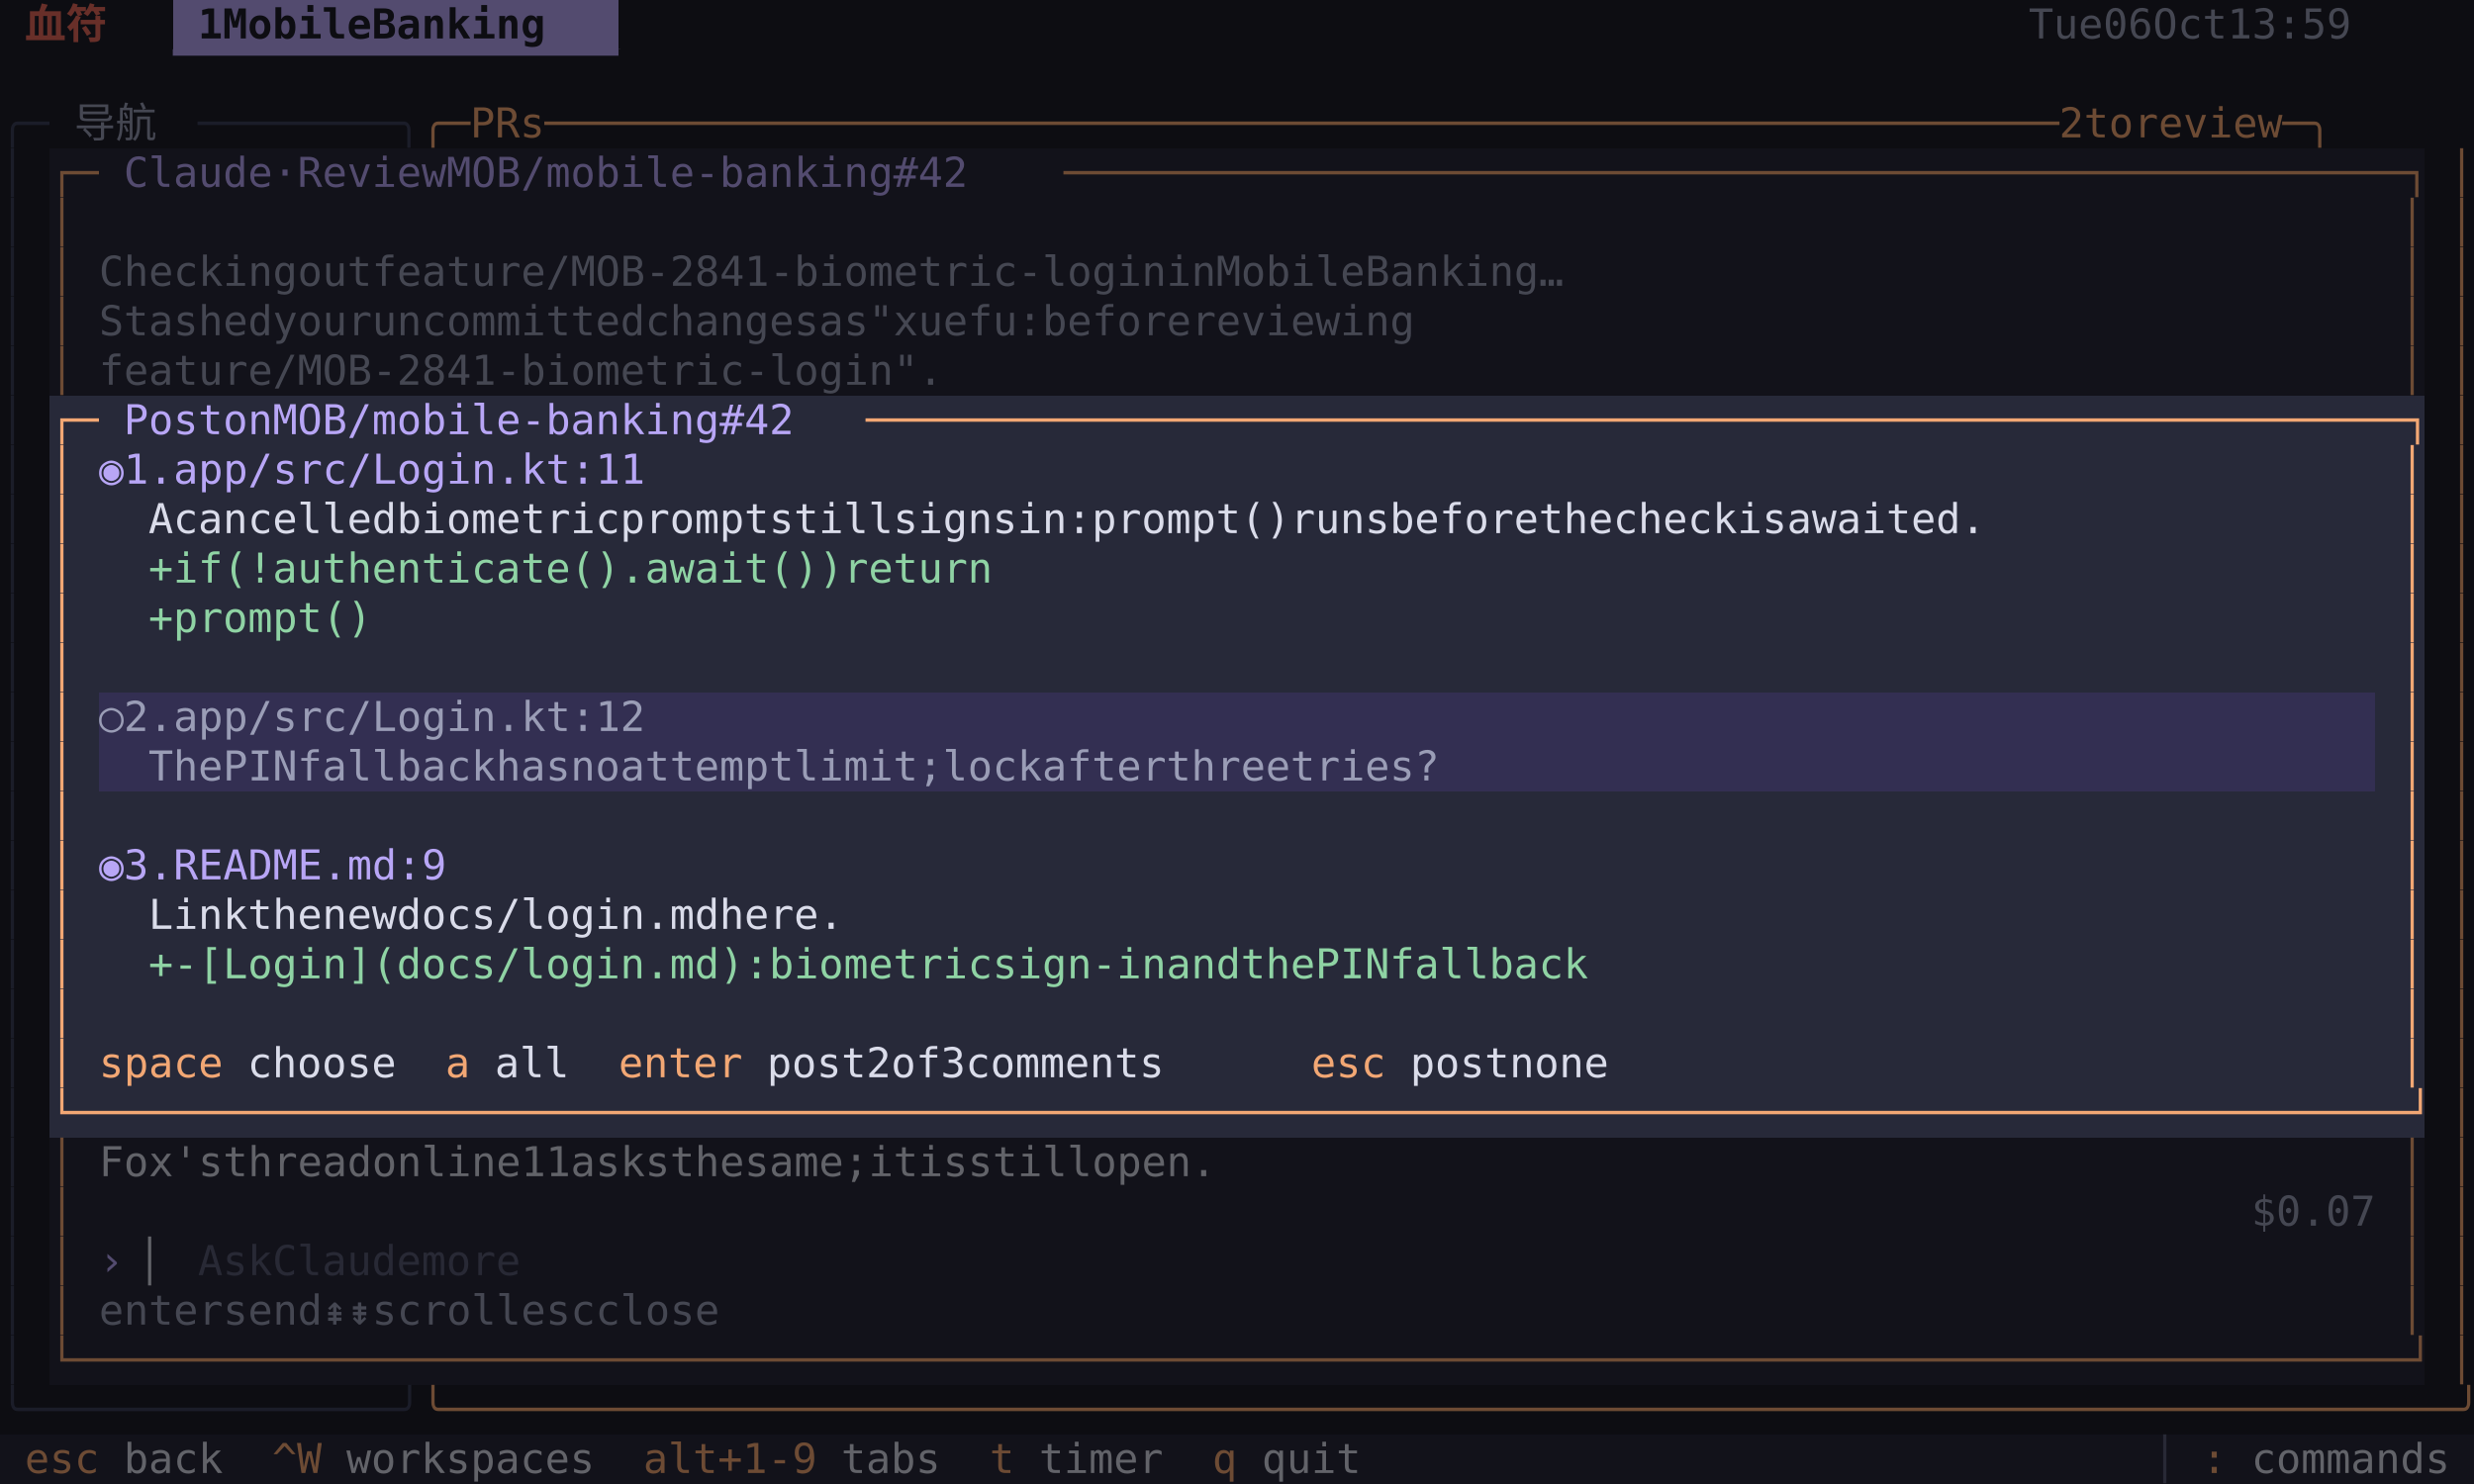
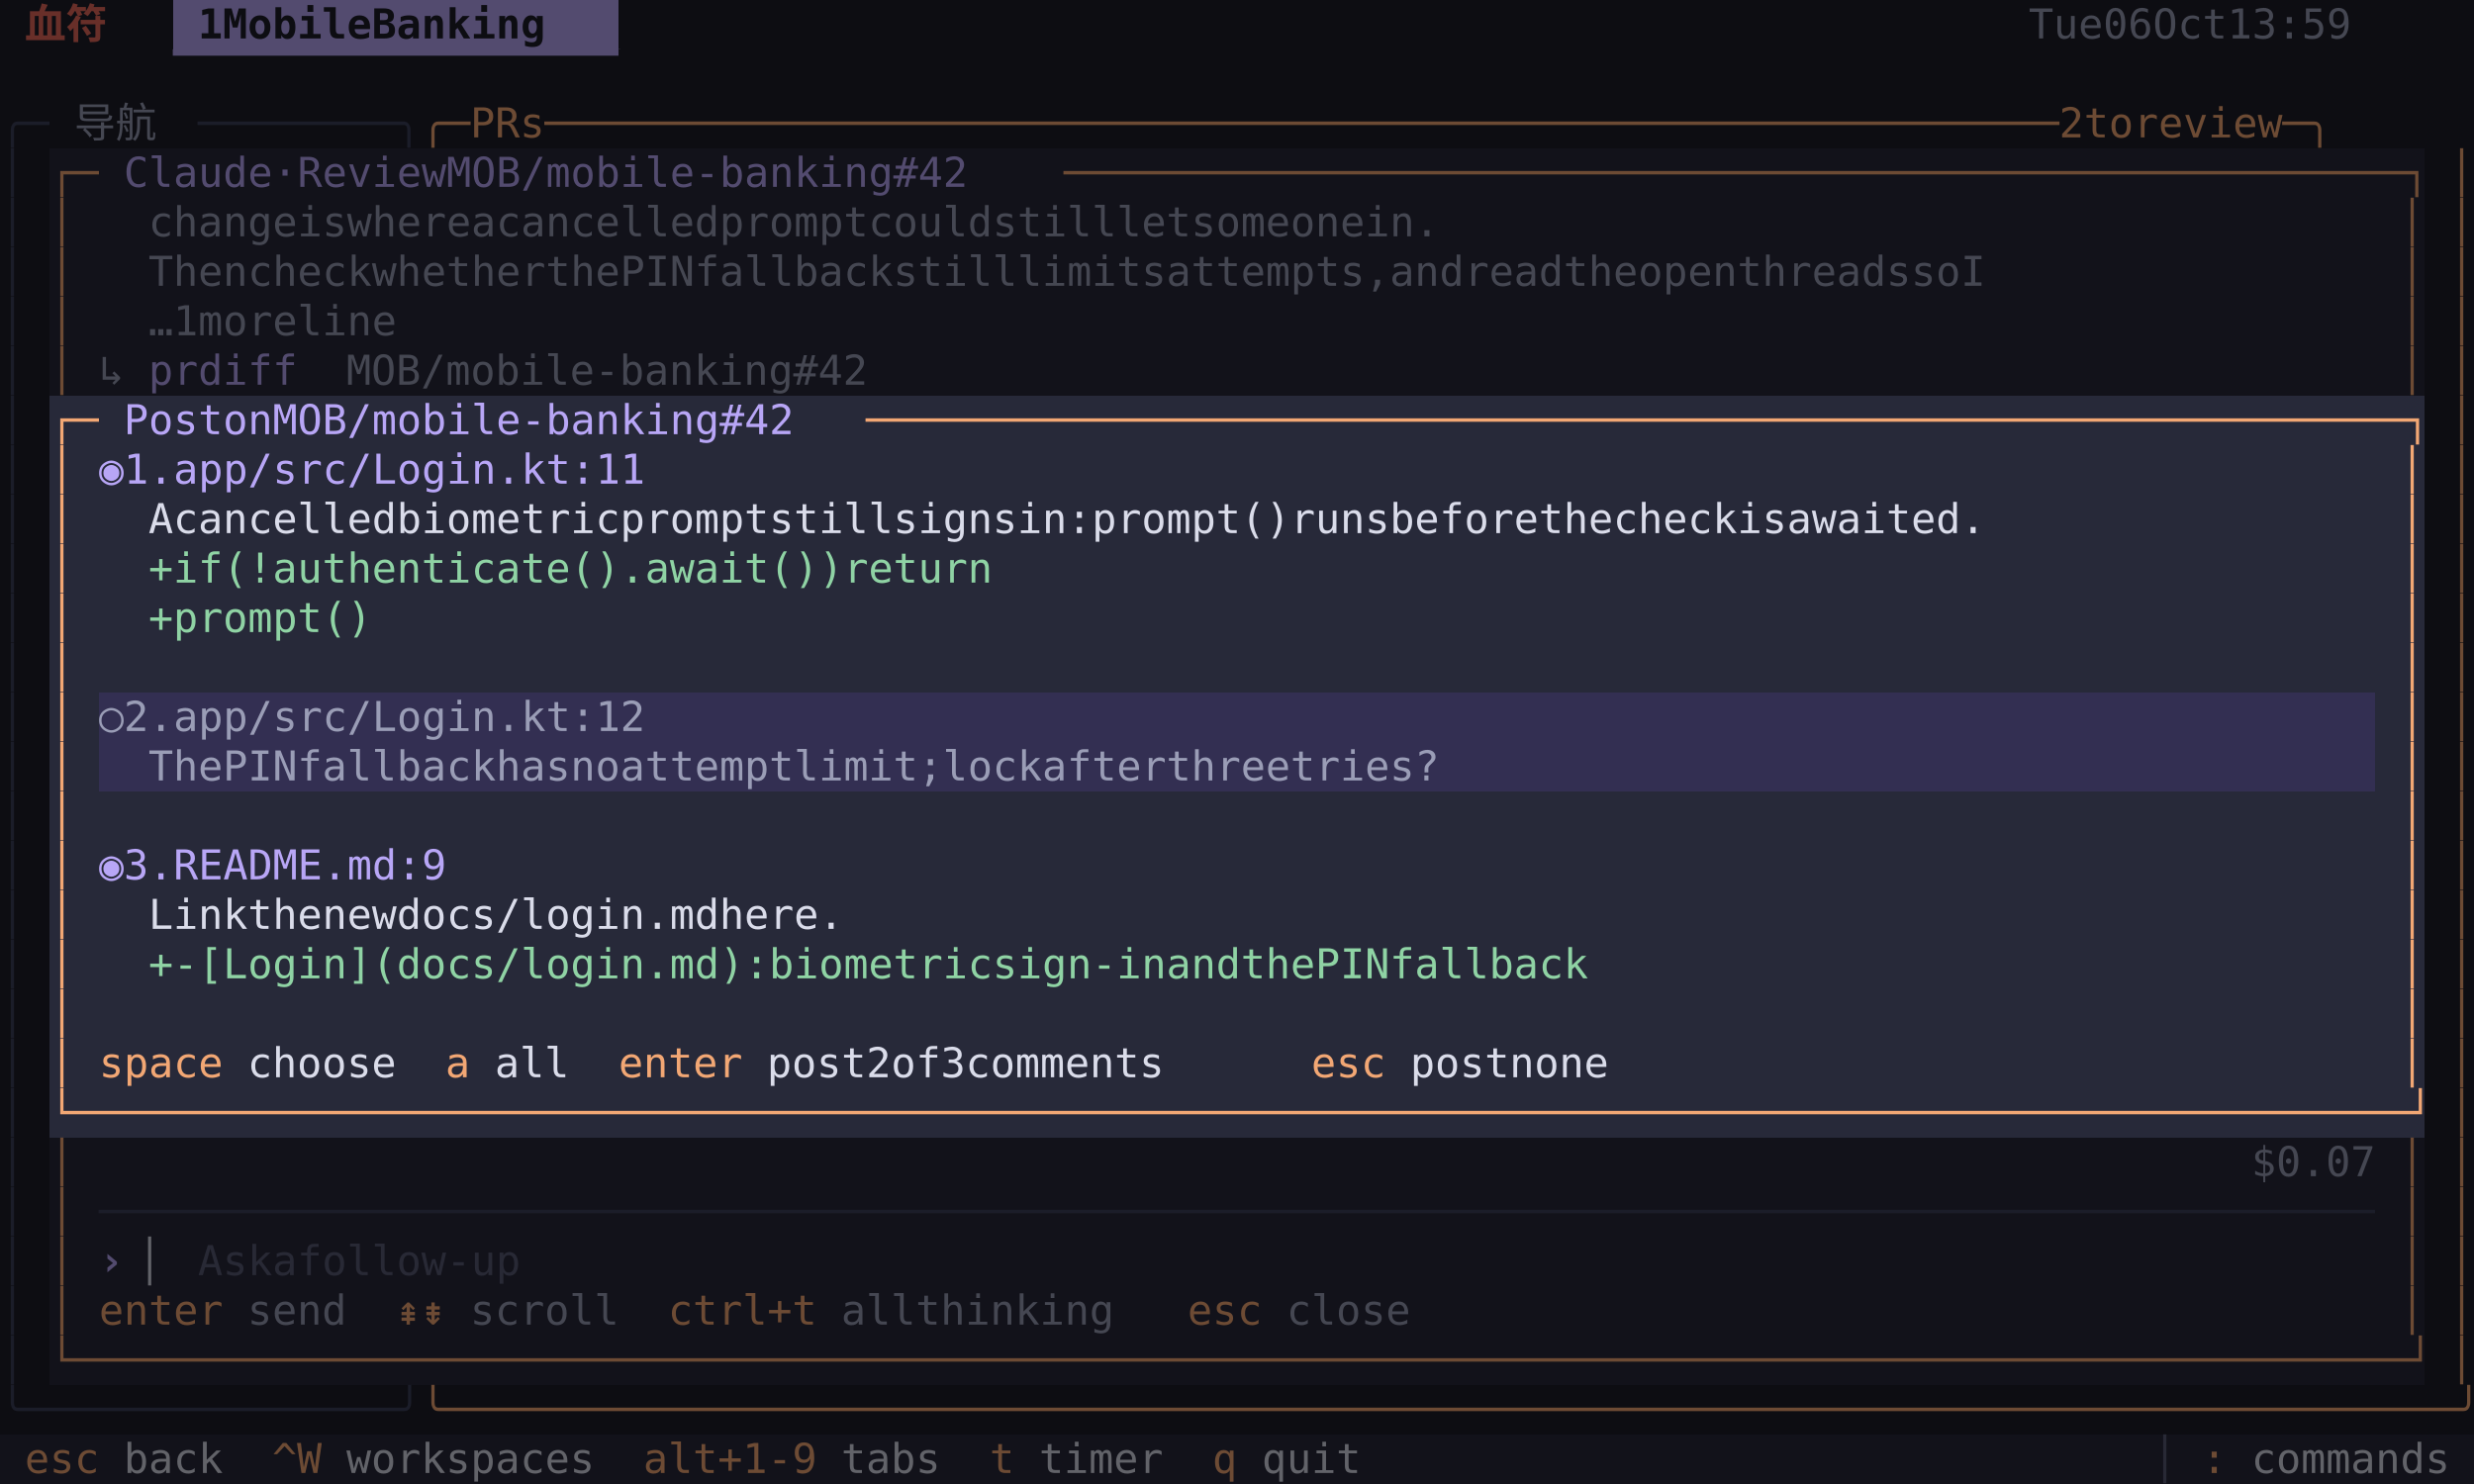
<svg xmlns="http://www.w3.org/2000/svg" width="900" height="540" viewBox="0 0 900 540" font-family="Menlo, 'DejaVu Sans Mono', 'Hiragino Sans GB', 'Noto Sans CJK SC', 'PingFang SC', monospace" font-size="15">
  <rect x="0" y="0" width="9" height="18" fill="#0d0d12" />
  <rect x="9" y="0" width="36" height="18" fill="#0d0d12" />
  <text x="9 27" y="14" fill="#682f29" font-weight="bold">血符</text>
  <rect x="45" y="0" width="18" height="18" fill="#0d0d12" />
  <rect x="63" y="0" width="162" height="18" fill="#534b6f" />
  <text x="72 90 99 108 117 126 135 153 162 171 180 189 198 207" y="14" fill="#0d0d12" font-weight="bold">1MobileBanking</text>
  <rect x="225" y="0" width="513" height="18" fill="#0d0d12" />
  <rect x="738" y="0" width="153" height="18" fill="#0d0d12" />
  <text x="738 747 756 774 783 801 810 819 846 855 864 873 882" y="14" fill="#454752">Tue06Oct13:59</text>
  <rect x="891" y="0" width="9" height="18" fill="#0d0d12" />
  <rect x="0" y="18" width="9" height="18" fill="#0d0d12" />
  <rect x="9" y="18" width="216" height="18" fill="#0d0d12" />
  <text x="63 72 81 90 99 108 117 126 135 144 153 162 171 180 189 198 207 216" y="32" fill="#534b6f">▔▔▔▔▔▔▔▔▔▔▔▔▔▔▔▔▔▔</text>
  <rect x="225" y="18" width="675" height="18" fill="#0d0d12" />
  <rect x="0" y="36" width="18" height="18" fill="#0d0d12" />
  <text x="0 9" y="50" fill="#1b1d29">╭─</text>
  <rect x="18" y="36" width="54" height="18" fill="#0d0d12" />
  <text x="27 45" y="50" fill="#454752">导航</text>
  <rect x="72" y="36" width="81" height="18" fill="#0d0d12" />
  <text x="72 81 90 99 108 117 126 135 144" y="50" fill="#1b1d29">────────╮</text>
  <rect x="153" y="36" width="747" height="18" fill="#0d0d12" />
  <text x="153 162 180 189 198 216 225 234 243 252 261 270 279 288 297 306 315 324 333 342 351 360 369 378 387 396 405 414 423 432 441 450 459 468 477 486 495 504 513 522 531 540 549 558 567 576 585 594 603 612 621 630 639 648 657 666 675 684 693 702 711 720 729 738 747 756 774 792 801 819 828 837 846 855 864 882 891" y="50" fill="#6d4b34">╭─PRs─────────────────────────────────────────────────────────────2toreview─╮</text>
  <rect x="0" y="54" width="9" height="18" fill="#0d0d12" />
  <text x="0" y="68" fill="#1b1d29">│</text>
  <rect x="9" y="54" width="9" height="18" fill="#0d0d12" />
  <rect x="18" y="54" width="18" height="18" fill="#12121a" />
  <text x="18 27" y="68" fill="#6d4b34">┌─</text>
  <rect x="36" y="54" width="351" height="18" fill="#12121a" />
  <text x="45 54 63 72 81 90 108 126 135 144 153 162 171 189 198 207 216 225 234 243 252 261 270 279 288 297 306 315 324 333 342 351 360 369" y="68" fill="#534b6f">Claude·ReviewMOB/mobile-banking#42</text>
  <rect x="387" y="54" width="495" height="18" fill="#12121a" />
  <text x="387 396 405 414 423 432 441 450 459 468 477 486 495 504 513 522 531 540 549 558 567 576 585 594 603 612 621 630 639 648 657 666 675 684 693 702 711 720 729 738 747 756 765 774 783 792 801 810 819 828 837 846 855 864 873" y="68" fill="#6d4b34">──────────────────────────────────────────────────────┐</text>
  <rect x="882" y="54" width="9" height="18" fill="#0d0d12" />
  <rect x="891" y="54" width="9" height="18" fill="#0d0d12" />
  <text x="891" y="68" fill="#6d4b34">│</text>
  <rect x="0" y="72" width="9" height="18" fill="#0d0d12" />
  <text x="0" y="86" fill="#1b1d29">│</text>
  <rect x="9" y="72" width="9" height="18" fill="#0d0d12" />
  <rect x="18" y="72" width="9" height="18" fill="#12121a" />
  <text x="18" y="86" fill="#6d4b34">│</text>
  <rect x="27" y="72" width="9" height="18" fill="#12121a" />
-   <rect x="36" y="72" width="9" height="18" fill="#12121a" />
-   <rect x="45" y="72" width="828" height="18" fill="#12121a" />
+   <rect x="36" y="72" width="18" height="18" fill="#12121a" />
+   <rect x="54" y="72" width="558" height="18" fill="#12121a" />
+   <text x="54 63 72 81 90 99 117 126 144 153 162 171 180 198 216 225 234 243 252 261 270 279 288 306 315 324 333 342 351 369 378 387 396 405 423 432 441 450 459 477 486 495 513 522 531 540 549 558 567 585 594 603" y="86" fill="#454752">changeiswhereacancelledpromptcouldstillletsomeonein.</text>
+   <rect x="612" y="72" width="261" height="18" fill="#12121a" />
  <rect x="873" y="72" width="9" height="18" fill="#12121a" />
  <text x="873" y="86" fill="#6d4b34">│</text>
  <rect x="882" y="72" width="9" height="18" fill="#0d0d12" />
  <rect x="891" y="72" width="9" height="18" fill="#0d0d12" />
  <text x="891" y="86" fill="#6d4b34">│</text>
  <rect x="0" y="90" width="9" height="18" fill="#0d0d12" />
  <text x="0" y="104" fill="#1b1d29">│</text>
  <rect x="9" y="90" width="9" height="18" fill="#0d0d12" />
  <rect x="18" y="90" width="9" height="18" fill="#12121a" />
  <text x="18" y="104" fill="#6d4b34">│</text>
  <rect x="27" y="90" width="9" height="18" fill="#12121a" />
-   <rect x="36" y="90" width="576" height="18" fill="#12121a" />
-   <text x="36 45 54 63 72 81 90 99 117 126 135 153 162 171 180 189 198 207 216 225 234 243 252 261 270 279 288 297 306 315 324 333 342 351 360 369 378 387 396 405 414 423 432 450 459 477 486 495 504 513 522 540 549 558 567 576 585 594 603" y="104" fill="#454752">Checkingoutfeature/MOB-2841-biometric-logininMobileBanking…</text>
-   <rect x="612" y="90" width="261" height="18" fill="#12121a" />
+   <rect x="36" y="90" width="18" height="18" fill="#12121a" />
+   <rect x="54" y="90" width="801" height="18" fill="#12121a" />
+   <text x="54 63 72 81 99 108 117 126 135 153 162 171 180 189 198 207 225 234 243 261 270 279 297 306 315 324 333 342 351 360 378 387 396 405 414 432 441 450 459 468 477 495 504 513 522 531 540 549 558 567 585 594 603 621 630 639 648 666 675 684 702 711 720 729 747 756 765 774 783 792 801 819 828 846" y="104" fill="#454752">ThencheckwhetherthePINfallbackstilllimitsattempts,andreadtheopenthreadssoI</text>
+   <rect x="855" y="90" width="18" height="18" fill="#12121a" />
  <rect x="873" y="90" width="9" height="18" fill="#12121a" />
  <text x="873" y="104" fill="#6d4b34">│</text>
  <rect x="882" y="90" width="9" height="18" fill="#0d0d12" />
  <rect x="891" y="90" width="9" height="18" fill="#0d0d12" />
  <text x="891" y="104" fill="#6d4b34">│</text>
  <rect x="0" y="108" width="9" height="18" fill="#0d0d12" />
  <text x="0" y="122" fill="#1b1d29">│</text>
  <rect x="9" y="108" width="9" height="18" fill="#0d0d12" />
  <rect x="18" y="108" width="9" height="18" fill="#12121a" />
  <text x="18" y="122" fill="#6d4b34">│</text>
  <rect x="27" y="108" width="9" height="18" fill="#12121a" />
-   <rect x="36" y="108" width="540" height="18" fill="#12121a" />
-   <text x="36 45 54 63 72 81 90 108 117 126 135 153 162 171 180 189 198 207 216 225 234 243 261 270 279 288 297 306 315 333 342 360 369 378 387 396 405 414 432 441 450 459 468 477 495 504 513 522 531 540 549 558 567" y="122" fill="#454752">Stashedyouruncommittedchangesas"xuefu:beforereviewing</text>
-   <rect x="576" y="108" width="297" height="18" fill="#12121a" />
+   <rect x="36" y="108" width="18" height="18" fill="#12121a" />
+   <rect x="54" y="108" width="117" height="18" fill="#12121a" />
+   <text x="54 72 90 99 108 117 135 144 153 162" y="122" fill="#454752">…1moreline</text>
+   <rect x="171" y="108" width="702" height="18" fill="#12121a" />
  <rect x="873" y="108" width="9" height="18" fill="#12121a" />
  <text x="873" y="122" fill="#6d4b34">│</text>
  <rect x="882" y="108" width="9" height="18" fill="#0d0d12" />
  <rect x="891" y="108" width="9" height="18" fill="#0d0d12" />
  <text x="891" y="122" fill="#6d4b34">│</text>
  <rect x="0" y="126" width="9" height="18" fill="#0d0d12" />
  <text x="0" y="140" fill="#1b1d29">│</text>
  <rect x="9" y="126" width="9" height="18" fill="#0d0d12" />
  <rect x="18" y="126" width="9" height="18" fill="#12121a" />
  <text x="18" y="140" fill="#6d4b34">│</text>
  <rect x="27" y="126" width="9" height="18" fill="#12121a" />
-   <rect x="36" y="126" width="306" height="18" fill="#12121a" />
-   <text x="36 45 54 63 72 81 90 99 108 117 126 135 144 153 162 171 180 189 198 207 216 225 234 243 252 261 270 279 288 297 306 315 324 333" y="140" fill="#454752">feature/MOB-2841-biometric-login".</text>
-   <rect x="342" y="126" width="531" height="18" fill="#12121a" />
+   <rect x="36" y="126" width="18" height="18" fill="#12121a" />
+   <text x="36" y="140" fill="#454752">↳</text>
+   <rect x="54" y="126" width="63" height="18" fill="#12121a" />
+   <text x="54 63 81 90 99 108" y="140" fill="#534b6f">prdiff</text>
+   <rect x="117" y="126" width="198" height="18" fill="#12121a" />
+   <text x="126 135 144 153 162 171 180 189 198 207 216 225 234 243 252 261 270 279 288 297 306" y="140" fill="#454752">MOB/mobile-banking#42</text>
+   <rect x="315" y="126" width="558" height="18" fill="#12121a" />
  <rect x="873" y="126" width="9" height="18" fill="#12121a" />
  <text x="873" y="140" fill="#6d4b34">│</text>
  <rect x="882" y="126" width="9" height="18" fill="#0d0d12" />
  <rect x="891" y="126" width="9" height="18" fill="#0d0d12" />
  <text x="891" y="140" fill="#6d4b34">│</text>
  <rect x="0" y="144" width="9" height="18" fill="#0d0d12" />
  <text x="0" y="158" fill="#1b1d29">│</text>
  <rect x="9" y="144" width="9" height="18" fill="#0d0d12" />
  <rect x="18" y="144" width="18" height="18" fill="#272939" />
  <text x="18 27" y="158" fill="#f2a774">┌─</text>
  <rect x="36" y="144" width="279" height="18" fill="#272939" />
  <text x="45 54 63 72 90 99 117 126 135 144 153 162 171 180 189 198 207 216 225 234 243 252 261 270 279 288 297" y="158" fill="#b8a6f6">PostonMOB/mobile-banking#42</text>
  <rect x="315" y="144" width="567" height="18" fill="#272939" />
  <text x="315 324 333 342 351 360 369 378 387 396 405 414 423 432 441 450 459 468 477 486 495 504 513 522 531 540 549 558 567 576 585 594 603 612 621 630 639 648 657 666 675 684 693 702 711 720 729 738 747 756 765 774 783 792 801 810 819 828 837 846 855 864 873" y="158" fill="#f2a774">──────────────────────────────────────────────────────────────┐</text>
  <rect x="882" y="144" width="9" height="18" fill="#0d0d12" />
  <rect x="891" y="144" width="9" height="18" fill="#0d0d12" />
  <text x="891" y="158" fill="#6d4b34">│</text>
  <rect x="0" y="162" width="9" height="18" fill="#0d0d12" />
  <text x="0" y="176" fill="#1b1d29">│</text>
  <rect x="9" y="162" width="9" height="18" fill="#0d0d12" />
  <rect x="18" y="162" width="9" height="18" fill="#272939" />
  <text x="18" y="176" fill="#f2a774">│</text>
  <rect x="27" y="162" width="9" height="18" fill="#272939" />
  <rect x="36" y="162" width="216" height="18" fill="#272939" />
  <text x="36 54 63 81 90 99 108 117 126 135 144 153 162 171 180 189 198 207 216 225 234 243" y="176" fill="#b8a6f6">◉1.app/src/Login.kt:11</text>
  <rect x="252" y="162" width="621" height="18" fill="#272939" />
  <rect x="873" y="162" width="9" height="18" fill="#272939" />
  <text x="873" y="176" fill="#f2a774">│</text>
  <rect x="882" y="162" width="9" height="18" fill="#0d0d12" />
  <rect x="891" y="162" width="9" height="18" fill="#0d0d12" />
  <text x="891" y="176" fill="#6d4b34">│</text>
  <rect x="0" y="180" width="9" height="18" fill="#0d0d12" />
  <text x="0" y="194" fill="#1b1d29">│</text>
  <rect x="9" y="180" width="9" height="18" fill="#0d0d12" />
  <rect x="18" y="180" width="9" height="18" fill="#272939" />
  <text x="18" y="194" fill="#f2a774">│</text>
  <rect x="27" y="180" width="9" height="18" fill="#272939" />
  <rect x="36" y="180" width="801" height="18" fill="#272939" />
  <text x="54 72 81 90 99 108 117 126 135 144 162 171 180 189 198 207 216 225 234 252 261 270 279 288 297 315 324 333 342 351 369 378 387 396 405 423 432 441 459 468 477 486 495 504 513 522 540 549 558 567 585 594 603 612 621 630 648 657 666 684 693 702 711 720 738 747 765 774 783 792 801 810 819 828" y="194" fill="#dadcea">Acancelledbiometricpromptstillsignsin:prompt()runsbeforethecheckisawaited.</text>
  <rect x="837" y="180" width="36" height="18" fill="#272939" />
  <rect x="873" y="180" width="9" height="18" fill="#272939" />
  <text x="873" y="194" fill="#f2a774">│</text>
  <rect x="882" y="180" width="9" height="18" fill="#0d0d12" />
  <rect x="891" y="180" width="9" height="18" fill="#0d0d12" />
  <text x="891" y="194" fill="#6d4b34">│</text>
  <rect x="0" y="198" width="9" height="18" fill="#0d0d12" />
  <text x="0" y="212" fill="#1b1d29">│</text>
  <rect x="9" y="198" width="9" height="18" fill="#0d0d12" />
  <rect x="18" y="198" width="9" height="18" fill="#272939" />
  <text x="18" y="212" fill="#f2a774">│</text>
  <rect x="27" y="198" width="9" height="18" fill="#272939" />
  <rect x="36" y="198" width="423" height="18" fill="#272939" />
  <text x="54 144 153 171 180 189 198 207 216 225 234 243 252 261 270 279 288 297 306 315 324 333 342 351 360 369 378 387 405 414 423 432 441 450" y="212" fill="#8fd3a4">+if(!authenticate().await())return</text>
  <rect x="459" y="198" width="414" height="18" fill="#272939" />
  <rect x="873" y="198" width="9" height="18" fill="#272939" />
  <text x="873" y="212" fill="#f2a774">│</text>
  <rect x="882" y="198" width="9" height="18" fill="#0d0d12" />
  <rect x="891" y="198" width="9" height="18" fill="#0d0d12" />
  <text x="891" y="212" fill="#6d4b34">│</text>
  <rect x="0" y="216" width="9" height="18" fill="#0d0d12" />
  <text x="0" y="230" fill="#1b1d29">│</text>
  <rect x="9" y="216" width="9" height="18" fill="#0d0d12" />
  <rect x="18" y="216" width="9" height="18" fill="#272939" />
  <text x="18" y="230" fill="#f2a774">│</text>
  <rect x="27" y="216" width="9" height="18" fill="#272939" />
  <rect x="36" y="216" width="180" height="18" fill="#272939" />
  <text x="54 144 153 162 171 180 189 198 207" y="230" fill="#8fd3a4">+prompt()</text>
  <rect x="216" y="216" width="657" height="18" fill="#272939" />
  <rect x="873" y="216" width="9" height="18" fill="#272939" />
  <text x="873" y="230" fill="#f2a774">│</text>
  <rect x="882" y="216" width="9" height="18" fill="#0d0d12" />
  <rect x="891" y="216" width="9" height="18" fill="#0d0d12" />
  <text x="891" y="230" fill="#6d4b34">│</text>
  <rect x="0" y="234" width="9" height="18" fill="#0d0d12" />
  <text x="0" y="248" fill="#1b1d29">│</text>
  <rect x="9" y="234" width="9" height="18" fill="#0d0d12" />
  <rect x="18" y="234" width="9" height="18" fill="#272939" />
  <text x="18" y="248" fill="#f2a774">│</text>
  <rect x="27" y="234" width="9" height="18" fill="#272939" />
  <rect x="36" y="234" width="9" height="18" fill="#272939" />
  <rect x="45" y="234" width="828" height="18" fill="#272939" />
  <rect x="873" y="234" width="9" height="18" fill="#272939" />
  <text x="873" y="248" fill="#f2a774">│</text>
  <rect x="882" y="234" width="9" height="18" fill="#0d0d12" />
  <rect x="891" y="234" width="9" height="18" fill="#0d0d12" />
  <text x="891" y="248" fill="#6d4b34">│</text>
  <rect x="0" y="252" width="9" height="18" fill="#0d0d12" />
  <text x="0" y="266" fill="#1b1d29">│</text>
  <rect x="9" y="252" width="9" height="18" fill="#0d0d12" />
  <rect x="18" y="252" width="9" height="18" fill="#272939" />
  <text x="18" y="266" fill="#f2a774">│</text>
  <rect x="27" y="252" width="9" height="18" fill="#272939" />
  <rect x="36" y="252" width="828" height="18" fill="#332f52" />
  <text x="36 54 63 81 90 99 108 117 126 135 144 153 162 171 180 189 198 207 216 225 234 243" y="266" fill="#9a9db6">○2.app/src/Login.kt:12</text>
  <rect x="864" y="252" width="9" height="18" fill="#272939" />
  <rect x="873" y="252" width="9" height="18" fill="#272939" />
  <text x="873" y="266" fill="#f2a774">│</text>
  <rect x="882" y="252" width="9" height="18" fill="#0d0d12" />
  <rect x="891" y="252" width="9" height="18" fill="#0d0d12" />
  <text x="891" y="266" fill="#6d4b34">│</text>
  <rect x="0" y="270" width="9" height="18" fill="#0d0d12" />
  <text x="0" y="284" fill="#1b1d29">│</text>
  <rect x="9" y="270" width="9" height="18" fill="#0d0d12" />
  <rect x="18" y="270" width="9" height="18" fill="#272939" />
  <text x="18" y="284" fill="#f2a774">│</text>
  <rect x="27" y="270" width="9" height="18" fill="#272939" />
  <rect x="36" y="270" width="828" height="18" fill="#332f52" />
  <text x="54 63 72 90 99 108 126 135 144 153 162 171 180 189 207 216 225 243 252 270 279 288 297 306 315 324 342 351 360 369 378 387 405 414 423 432 450 459 468 477 486 504 513 522 531 540 558 567 576 585 594 603" y="284" fill="#9a9db6">ThePINfallbackhasnoattemptlimit;lockafterthreetries?</text>
  <rect x="864" y="270" width="9" height="18" fill="#272939" />
  <rect x="873" y="270" width="9" height="18" fill="#272939" />
  <text x="873" y="284" fill="#f2a774">│</text>
  <rect x="882" y="270" width="9" height="18" fill="#0d0d12" />
  <rect x="891" y="270" width="9" height="18" fill="#0d0d12" />
  <text x="891" y="284" fill="#6d4b34">│</text>
  <rect x="0" y="288" width="9" height="18" fill="#0d0d12" />
  <text x="0" y="302" fill="#1b1d29">│</text>
  <rect x="9" y="288" width="9" height="18" fill="#0d0d12" />
  <rect x="18" y="288" width="9" height="18" fill="#272939" />
  <text x="18" y="302" fill="#f2a774">│</text>
  <rect x="27" y="288" width="9" height="18" fill="#272939" />
  <rect x="36" y="288" width="9" height="18" fill="#272939" />
  <rect x="45" y="288" width="828" height="18" fill="#272939" />
  <rect x="873" y="288" width="9" height="18" fill="#272939" />
  <text x="873" y="302" fill="#f2a774">│</text>
  <rect x="882" y="288" width="9" height="18" fill="#0d0d12" />
  <rect x="891" y="288" width="9" height="18" fill="#0d0d12" />
  <text x="891" y="302" fill="#6d4b34">│</text>
  <rect x="0" y="306" width="9" height="18" fill="#0d0d12" />
  <text x="0" y="320" fill="#1b1d29">│</text>
  <rect x="9" y="306" width="9" height="18" fill="#0d0d12" />
  <rect x="18" y="306" width="9" height="18" fill="#272939" />
  <text x="18" y="320" fill="#f2a774">│</text>
  <rect x="27" y="306" width="9" height="18" fill="#272939" />
  <rect x="36" y="306" width="144" height="18" fill="#272939" />
  <text x="36 54 63 81 90 99 108 117 126 135 144 153 162 171" y="320" fill="#b8a6f6">◉3.README.md:9</text>
  <rect x="180" y="306" width="693" height="18" fill="#272939" />
  <rect x="873" y="306" width="9" height="18" fill="#272939" />
  <text x="873" y="320" fill="#f2a774">│</text>
  <rect x="882" y="306" width="9" height="18" fill="#0d0d12" />
  <rect x="891" y="306" width="9" height="18" fill="#0d0d12" />
  <text x="891" y="320" fill="#6d4b34">│</text>
  <rect x="0" y="324" width="9" height="18" fill="#0d0d12" />
  <text x="0" y="338" fill="#1b1d29">│</text>
  <rect x="9" y="324" width="9" height="18" fill="#0d0d12" />
  <rect x="18" y="324" width="9" height="18" fill="#272939" />
  <text x="18" y="338" fill="#f2a774">│</text>
  <rect x="27" y="324" width="9" height="18" fill="#272939" />
  <rect x="36" y="324" width="306" height="18" fill="#272939" />
  <text x="54 63 72 81 99 108 117 135 144 153 171 180 189 198 207 216 225 234 243 252 261 270 279 297 306 315 324 333" y="338" fill="#dadcea">Linkthenewdocs/login.mdhere.</text>
  <rect x="342" y="324" width="531" height="18" fill="#272939" />
  <rect x="873" y="324" width="9" height="18" fill="#272939" />
  <text x="873" y="338" fill="#f2a774">│</text>
  <rect x="882" y="324" width="9" height="18" fill="#0d0d12" />
  <rect x="891" y="324" width="9" height="18" fill="#0d0d12" />
  <text x="891" y="338" fill="#6d4b34">│</text>
  <rect x="0" y="342" width="9" height="18" fill="#0d0d12" />
  <text x="0" y="356" fill="#1b1d29">│</text>
  <rect x="9" y="342" width="9" height="18" fill="#0d0d12" />
  <rect x="18" y="342" width="9" height="18" fill="#272939" />
  <text x="18" y="356" fill="#f2a774">│</text>
  <rect x="27" y="342" width="9" height="18" fill="#272939" />
  <rect x="36" y="342" width="612" height="18" fill="#272939" />
  <text x="54 72 90 99 108 117 126 135 144 153 162 171 180 189 198 207 216 225 234 243 252 261 270 279 288 306 315 324 333 342 351 360 369 378 396 405 414 423 432 441 450 468 477 486 504 513 522 540 549 558 576 585 594 603 612 621 630 639" y="356" fill="#8fd3a4">+-[Login](docs/login.md):biometricsign-inandthePINfallback</text>
  <rect x="648" y="342" width="225" height="18" fill="#272939" />
  <rect x="873" y="342" width="9" height="18" fill="#272939" />
  <text x="873" y="356" fill="#f2a774">│</text>
  <rect x="882" y="342" width="9" height="18" fill="#0d0d12" />
  <rect x="891" y="342" width="9" height="18" fill="#0d0d12" />
  <text x="891" y="356" fill="#6d4b34">│</text>
  <rect x="0" y="360" width="9" height="18" fill="#0d0d12" />
  <text x="0" y="374" fill="#1b1d29">│</text>
  <rect x="9" y="360" width="9" height="18" fill="#0d0d12" />
  <rect x="18" y="360" width="9" height="18" fill="#272939" />
  <text x="18" y="374" fill="#f2a774">│</text>
  <rect x="27" y="360" width="846" height="18" fill="#272939" />
  <rect x="873" y="360" width="9" height="18" fill="#272939" />
  <text x="873" y="374" fill="#f2a774">│</text>
  <rect x="882" y="360" width="9" height="18" fill="#0d0d12" />
  <rect x="891" y="360" width="9" height="18" fill="#0d0d12" />
  <text x="891" y="374" fill="#6d4b34">│</text>
  <rect x="0" y="378" width="9" height="18" fill="#0d0d12" />
  <text x="0" y="392" fill="#1b1d29">│</text>
  <rect x="9" y="378" width="9" height="18" fill="#0d0d12" />
  <rect x="18" y="378" width="9" height="18" fill="#272939" />
  <text x="18" y="392" fill="#f2a774">│</text>
  <rect x="27" y="378" width="9" height="18" fill="#272939" />
  <rect x="36" y="378" width="45" height="18" fill="#272939" />
  <text x="36 45 54 63 72" y="392" fill="#f2a774">space</text>
  <rect x="81" y="378" width="81" height="18" fill="#272939" />
  <text x="90 99 108 117 126 135" y="392" fill="#dadcea">choose</text>
  <rect x="162" y="378" width="9" height="18" fill="#272939" />
  <text x="162" y="392" fill="#f2a774">a</text>
  <rect x="171" y="378" width="54" height="18" fill="#272939" />
  <text x="180 189 198" y="392" fill="#dadcea">all</text>
  <rect x="225" y="378" width="45" height="18" fill="#272939" />
  <text x="225 234 243 252 261" y="392" fill="#f2a774">enter</text>
  <rect x="270" y="378" width="207" height="18" fill="#272939" />
  <text x="279 288 297 306 324 342 351 369 387 396 405 414 423 432 441 450" y="392" fill="#dadcea">post2of3comments</text>
  <rect x="477" y="378" width="27" height="18" fill="#272939" />
  <text x="477 486 495" y="392" fill="#f2a774">esc</text>
  <rect x="504" y="378" width="90" height="18" fill="#272939" />
  <text x="513 522 531 540 558 567 576 585" y="392" fill="#dadcea">postnone</text>
  <rect x="594" y="378" width="279" height="18" fill="#272939" />
  <rect x="873" y="378" width="9" height="18" fill="#272939" />
  <text x="873" y="392" fill="#f2a774">│</text>
  <rect x="882" y="378" width="9" height="18" fill="#0d0d12" />
  <rect x="891" y="378" width="9" height="18" fill="#0d0d12" />
  <text x="891" y="392" fill="#6d4b34">│</text>
  <rect x="0" y="396" width="9" height="18" fill="#0d0d12" />
  <text x="0" y="410" fill="#1b1d29">│</text>
  <rect x="9" y="396" width="9" height="18" fill="#0d0d12" />
  <rect x="18" y="396" width="864" height="18" fill="#272939" />
  <text x="18 27 36 45 54 63 72 81 90 99 108 117 126 135 144 153 162 171 180 189 198 207 216 225 234 243 252 261 270 279 288 297 306 315 324 333 342 351 360 369 378 387 396 405 414 423 432 441 450 459 468 477 486 495 504 513 522 531 540 549 558 567 576 585 594 603 612 621 630 639 648 657 666 675 684 693 702 711 720 729 738 747 756 765 774 783 792 801 810 819 828 837 846 855 864 873" y="410" fill="#f2a774">└──────────────────────────────────────────────────────────────────────────────────────────────┘</text>
  <rect x="882" y="396" width="9" height="18" fill="#0d0d12" />
  <rect x="891" y="396" width="9" height="18" fill="#0d0d12" />
  <text x="891" y="410" fill="#6d4b34">│</text>
  <rect x="0" y="414" width="9" height="18" fill="#0d0d12" />
  <text x="0" y="428" fill="#1b1d29">│</text>
  <rect x="9" y="414" width="9" height="18" fill="#0d0d12" />
  <rect x="18" y="414" width="9" height="18" fill="#12121a" />
  <text x="18" y="428" fill="#6d4b34">│</text>
  <rect x="27" y="414" width="9" height="18" fill="#12121a" />
-   <rect x="36" y="414" width="504" height="18" fill="#12121a" />
-   <text x="36 45 54 63 72 90 99 108 117 126 135 153 162 180 189 198 207 225 234 252 261 270 279 297 306 315 333 342 351 360 369 387 396 414 423 441 450 459 468 477 495 504 513 522 531" y="428" fill="#626369">Fox'sthreadonline11asksthesame;itisstillopen.</text>
-   <rect x="540" y="414" width="333" height="18" fill="#12121a" />
+   <rect x="36" y="414" width="828" height="18" fill="#12121a" />
+   <text x="819 828 837 846 855" y="428" fill="#454752">$0.07</text>
+   <rect x="864" y="414" width="9" height="18" fill="#12121a" />
  <rect x="873" y="414" width="9" height="18" fill="#12121a" />
  <text x="873" y="428" fill="#6d4b34">│</text>
  <rect x="882" y="414" width="9" height="18" fill="#0d0d12" />
  <rect x="891" y="414" width="9" height="18" fill="#0d0d12" />
  <text x="891" y="428" fill="#6d4b34">│</text>
  <rect x="0" y="432" width="9" height="18" fill="#0d0d12" />
  <text x="0" y="446" fill="#1b1d29">│</text>
  <rect x="9" y="432" width="9" height="18" fill="#0d0d12" />
  <rect x="18" y="432" width="9" height="18" fill="#12121a" />
  <text x="18" y="446" fill="#6d4b34">│</text>
  <rect x="27" y="432" width="9" height="18" fill="#12121a" />
  <rect x="36" y="432" width="828" height="18" fill="#12121a" />
-   <text x="819 828 837 846 855" y="446" fill="#454752">$0.07</text>
+   <text x="36 45 54 63 72 81 90 99 108 117 126 135 144 153 162 171 180 189 198 207 216 225 234 243 252 261 270 279 288 297 306 315 324 333 342 351 360 369 378 387 396 405 414 423 432 441 450 459 468 477 486 495 504 513 522 531 540 549 558 567 576 585 594 603 612 621 630 639 648 657 666 675 684 693 702 711 720 729 738 747 756 765 774 783 792 801 810 819 828 837 846 855" y="446" fill="#1b1d29">────────────────────────────────────────────────────────────────────────────────────────────</text>
  <rect x="864" y="432" width="9" height="18" fill="#12121a" />
  <rect x="873" y="432" width="9" height="18" fill="#12121a" />
  <text x="873" y="446" fill="#6d4b34">│</text>
  <rect x="882" y="432" width="9" height="18" fill="#0d0d12" />
  <rect x="891" y="432" width="9" height="18" fill="#0d0d12" />
  <text x="891" y="446" fill="#6d4b34">│</text>
  <rect x="0" y="450" width="9" height="18" fill="#0d0d12" />
  <text x="0" y="464" fill="#1b1d29">│</text>
  <rect x="9" y="450" width="9" height="18" fill="#0d0d12" />
  <rect x="18" y="450" width="9" height="18" fill="#12121a" />
  <text x="18" y="464" fill="#6d4b34">│</text>
  <rect x="27" y="450" width="9" height="18" fill="#12121a" />
  <rect x="36" y="450" width="18" height="18" fill="#12121a" />
-   <text x="36" y="464" fill="#534b6f">›</text>
+   <text x="36" y="464" fill="#534b6f" font-weight="bold">›</text>
  <rect x="54" y="450" width="9" height="18" fill="#12121a" />
  <text x="54" y="464" fill="#626369">▏</text>
  <rect x="63" y="450" width="144" height="18" fill="#12121a" />
-   <text x="72 81 90 108 117 126 135 144 153 171 180 189 198" y="464" fill="#282935">AskClaudemore</text>
+   <text x="72 81 90 108 126 135 144 153 162 171 180 189 198" y="464" fill="#282935">Askafollow-up</text>
  <rect x="207" y="450" width="666" height="18" fill="#12121a" />
  <rect x="873" y="450" width="9" height="18" fill="#12121a" />
  <text x="873" y="464" fill="#6d4b34">│</text>
  <rect x="882" y="450" width="9" height="18" fill="#0d0d12" />
  <rect x="891" y="450" width="9" height="18" fill="#0d0d12" />
  <text x="891" y="464" fill="#6d4b34">│</text>
  <rect x="0" y="468" width="9" height="18" fill="#0d0d12" />
  <text x="0" y="482" fill="#1b1d29">│</text>
  <rect x="9" y="468" width="9" height="18" fill="#0d0d12" />
  <rect x="18" y="468" width="9" height="18" fill="#12121a" />
  <text x="18" y="482" fill="#6d4b34">│</text>
  <rect x="27" y="468" width="9" height="18" fill="#12121a" />
-   <rect x="36" y="468" width="288" height="18" fill="#12121a" />
-   <text x="36 45 54 63 72 90 99 108 117 144 153 171 180 189 198 207 216 243 252 261 279 288 297 306 315" y="482" fill="#454752">entersend⇞⇟scrollescclose</text>
-   <rect x="324" y="468" width="549" height="18" fill="#12121a" />
+   <rect x="36" y="468" width="45" height="18" fill="#12121a" />
+   <text x="36 45 54 63 72" y="482" fill="#6d4b34">enter</text>
+   <rect x="81" y="468" width="45" height="18" fill="#12121a" />
+   <text x="90 99 108 117" y="482" fill="#454752">send</text>
+   <rect x="126" y="468" width="36" height="18" fill="#12121a" />
+   <text x="144 153" y="482" fill="#6d4b34">⇞⇟</text>
+   <rect x="162" y="468" width="63" height="18" fill="#12121a" />
+   <text x="171 180 189 198 207 216" y="482" fill="#454752">scroll</text>
+   <rect x="225" y="468" width="72" height="18" fill="#12121a" />
+   <text x="243 252 261 270 279 288" y="482" fill="#6d4b34">ctrl+t</text>
+   <rect x="297" y="468" width="117" height="18" fill="#12121a" />
+   <text x="306 315 324 342 351 360 369 378 387 396 405" y="482" fill="#454752">allthinking</text>
+   <rect x="414" y="468" width="45" height="18" fill="#12121a" />
+   <text x="432 441 450" y="482" fill="#6d4b34">esc</text>
+   <rect x="459" y="468" width="54" height="18" fill="#12121a" />
+   <text x="468 477 486 495 504" y="482" fill="#454752">close</text>
+   <rect x="513" y="468" width="360" height="18" fill="#12121a" />
  <rect x="873" y="468" width="9" height="18" fill="#12121a" />
  <text x="873" y="482" fill="#6d4b34">│</text>
  <rect x="882" y="468" width="9" height="18" fill="#0d0d12" />
  <rect x="891" y="468" width="9" height="18" fill="#0d0d12" />
  <text x="891" y="482" fill="#6d4b34">│</text>
  <rect x="0" y="486" width="9" height="18" fill="#0d0d12" />
  <text x="0" y="500" fill="#1b1d29">│</text>
  <rect x="9" y="486" width="9" height="18" fill="#0d0d12" />
  <rect x="18" y="486" width="864" height="18" fill="#12121a" />
  <text x="18 27 36 45 54 63 72 81 90 99 108 117 126 135 144 153 162 171 180 189 198 207 216 225 234 243 252 261 270 279 288 297 306 315 324 333 342 351 360 369 378 387 396 405 414 423 432 441 450 459 468 477 486 495 504 513 522 531 540 549 558 567 576 585 594 603 612 621 630 639 648 657 666 675 684 693 702 711 720 729 738 747 756 765 774 783 792 801 810 819 828 837 846 855 864 873" y="500" fill="#6d4b34">└──────────────────────────────────────────────────────────────────────────────────────────────┘</text>
  <rect x="882" y="486" width="9" height="18" fill="#0d0d12" />
  <rect x="891" y="486" width="9" height="18" fill="#0d0d12" />
  <text x="891" y="500" fill="#6d4b34">│</text>
  <rect x="0" y="504" width="153" height="18" fill="#0d0d12" />
  <text x="0 9 18 27 36 45 54 63 72 81 90 99 108 117 126 135 144" y="518" fill="#1b1d29">╰───────────────╯</text>
  <rect x="153" y="504" width="747" height="18" fill="#0d0d12" />
  <text x="153 162 171 180 189 198 207 216 225 234 243 252 261 270 279 288 297 306 315 324 333 342 351 360 369 378 387 396 405 414 423 432 441 450 459 468 477 486 495 504 513 522 531 540 549 558 567 576 585 594 603 612 621 630 639 648 657 666 675 684 693 702 711 720 729 738 747 756 765 774 783 792 801 810 819 828 837 846 855 864 873 882 891" y="518" fill="#6d4b34">╰─────────────────────────────────────────────────────────────────────────────────╯</text>
  <rect x="0" y="522" width="36" height="18" fill="#12121a" />
  <text x="9 18 27" y="536" fill="#6d4b34">esc</text>
  <rect x="36" y="522" width="54" height="18" fill="#12121a" />
  <text x="45 54 63 72" y="536" fill="#626369">back</text>
  <rect x="90" y="522" width="27" height="18" fill="#12121a" />
  <text x="99 108" y="536" fill="#6d4b34">^W</text>
  <rect x="117" y="522" width="108" height="18" fill="#12121a" />
  <text x="126 135 144 153 162 171 180 189 198 207" y="536" fill="#626369">workspaces</text>
  <rect x="225" y="522" width="72" height="18" fill="#12121a" />
  <text x="234 243 252 261 270 279 288" y="536" fill="#6d4b34">alt+1-9</text>
  <rect x="297" y="522" width="54" height="18" fill="#12121a" />
  <text x="306 315 324 333" y="536" fill="#626369">tabs</text>
  <rect x="351" y="522" width="18" height="18" fill="#12121a" />
  <text x="360" y="536" fill="#6d4b34">t</text>
  <rect x="369" y="522" width="63" height="18" fill="#12121a" />
  <text x="378 387 396 405 414" y="536" fill="#626369">timer</text>
  <rect x="432" y="522" width="18" height="18" fill="#12121a" />
  <text x="441" y="536" fill="#6d4b34">q</text>
  <rect x="450" y="522" width="54" height="18" fill="#12121a" />
  <text x="459 468 477 486" y="536" fill="#626369">quit</text>
  <rect x="504" y="522" width="279" height="18" fill="#12121a" />
  <rect x="783" y="522" width="18" height="18" fill="#12121a" />
  <text x="783" y="536" fill="#282935">│</text>
  <rect x="801" y="522" width="9" height="18" fill="#12121a" />
  <text x="801" y="536" fill="#6d4b34">:</text>
  <rect x="810" y="522" width="90" height="18" fill="#12121a" />
  <text x="819 828 837 846 855 864 873 882" y="536" fill="#626369">commands</text>
</svg>
